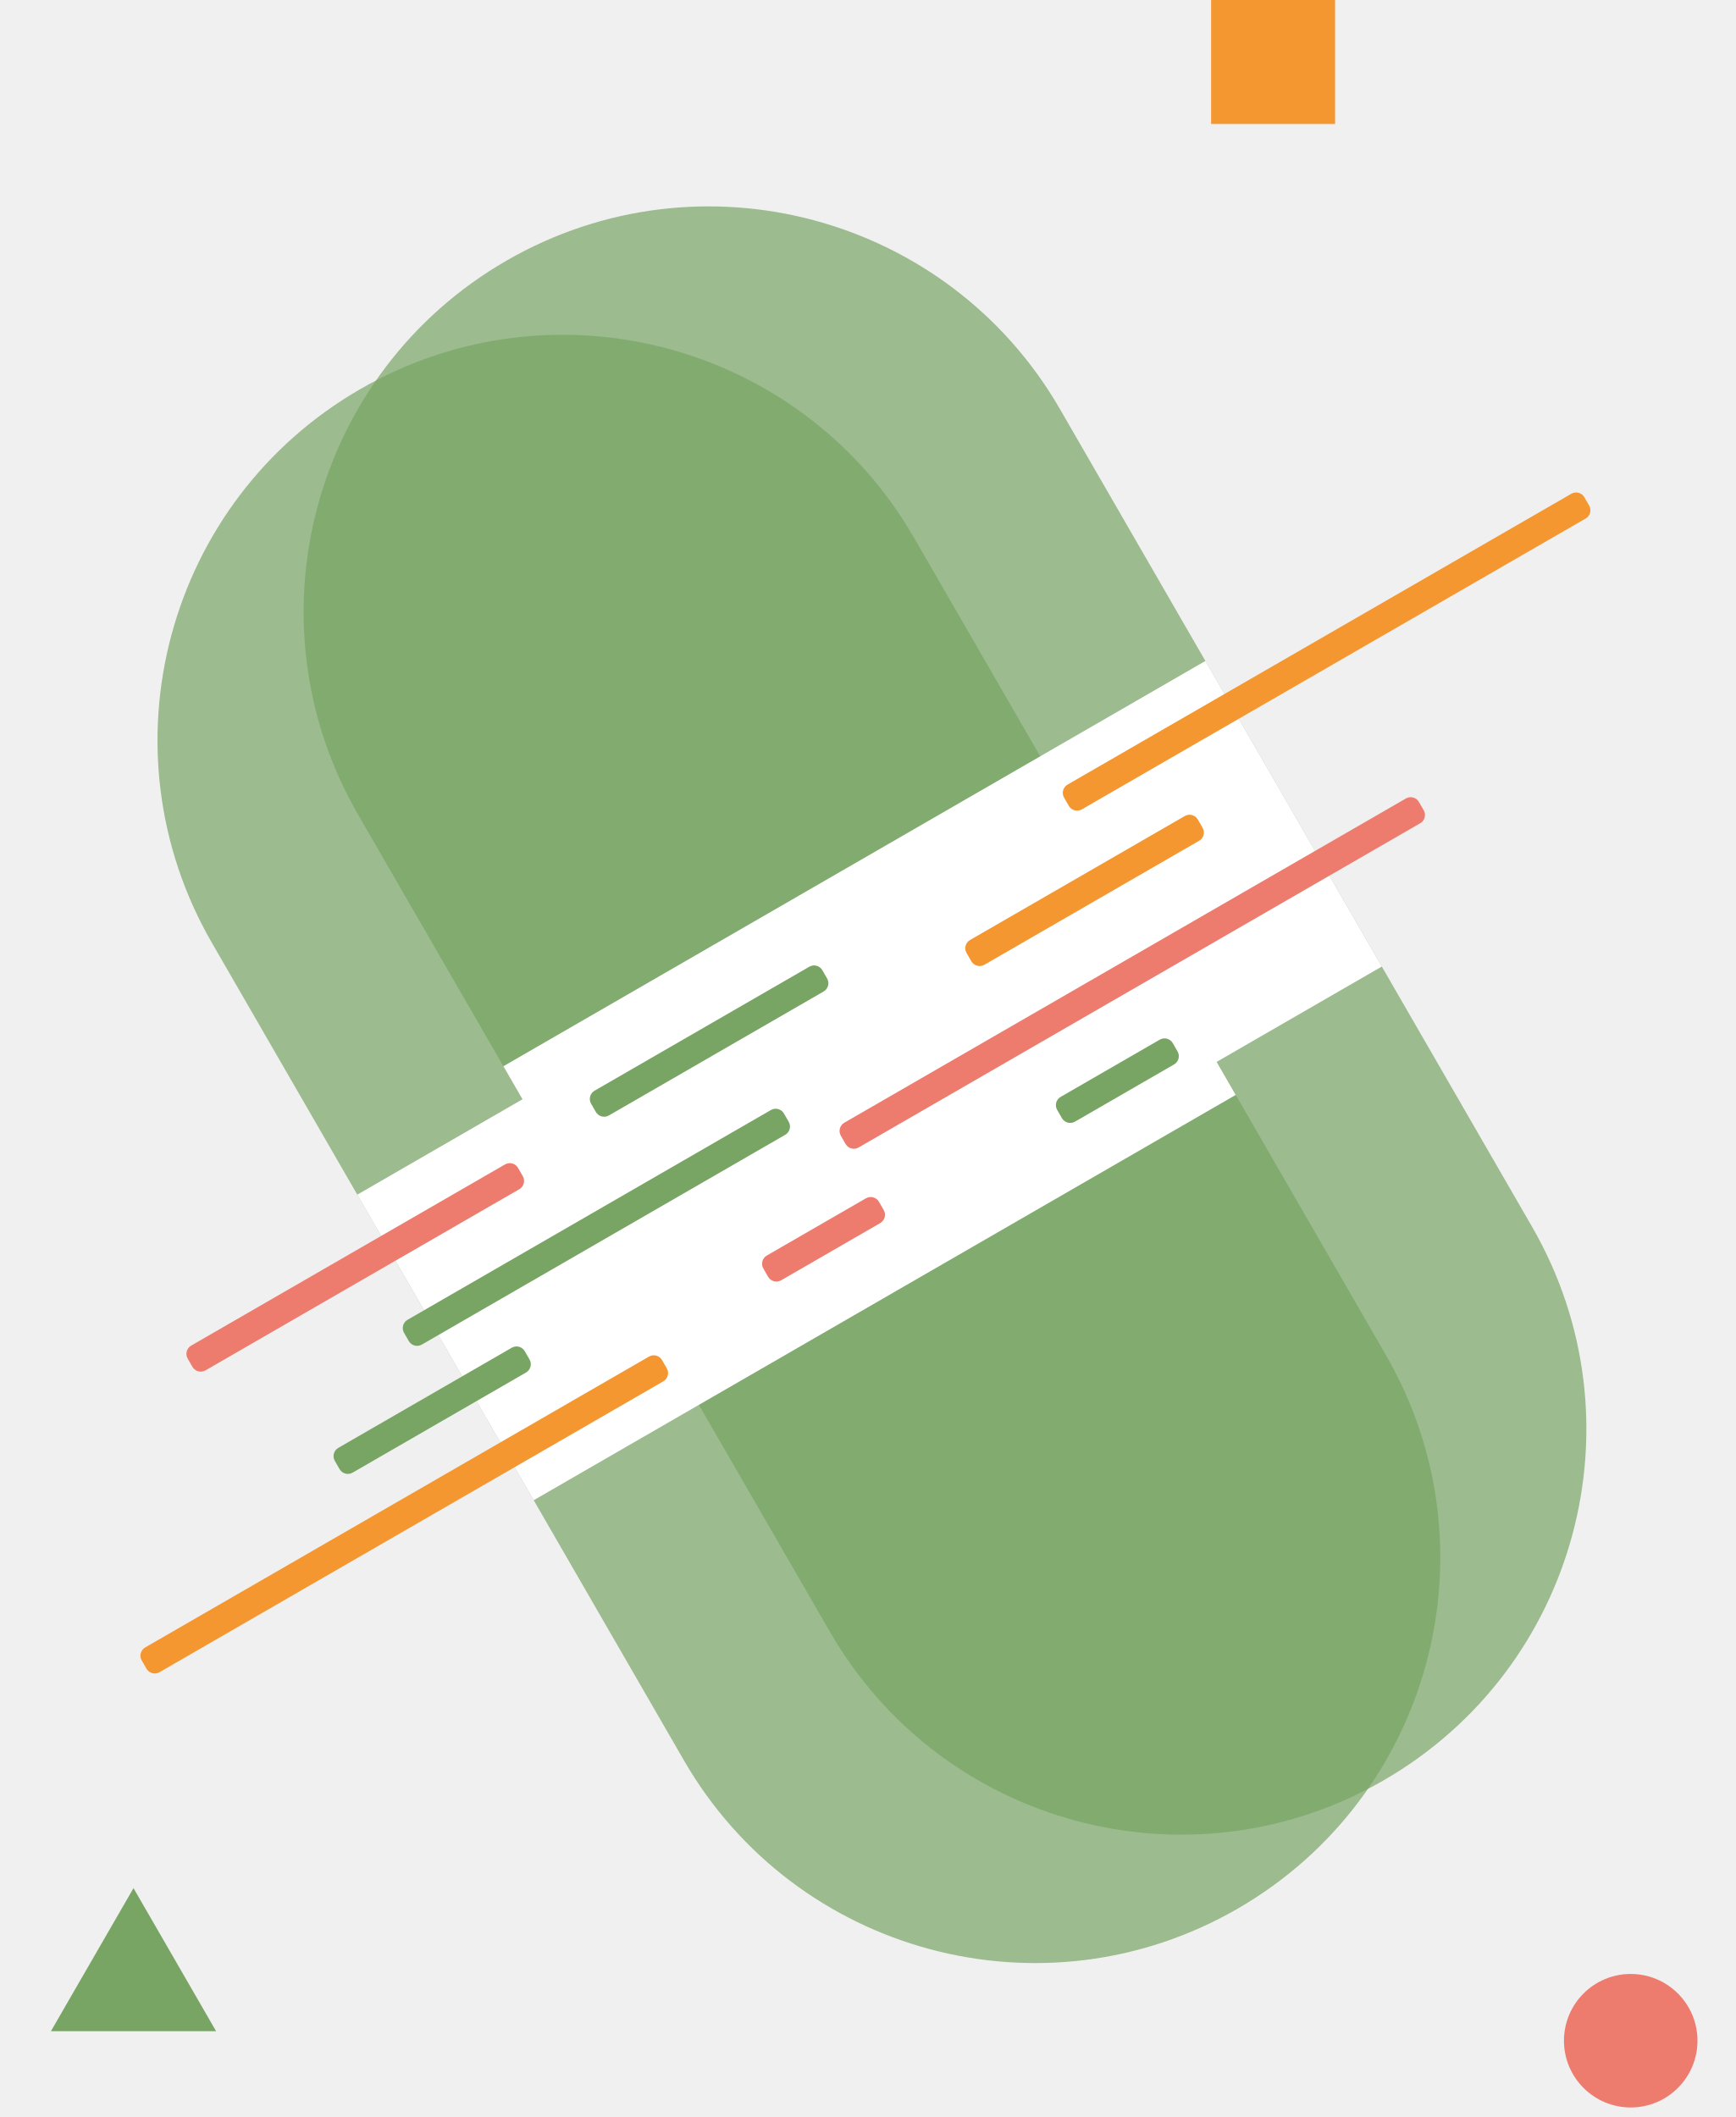
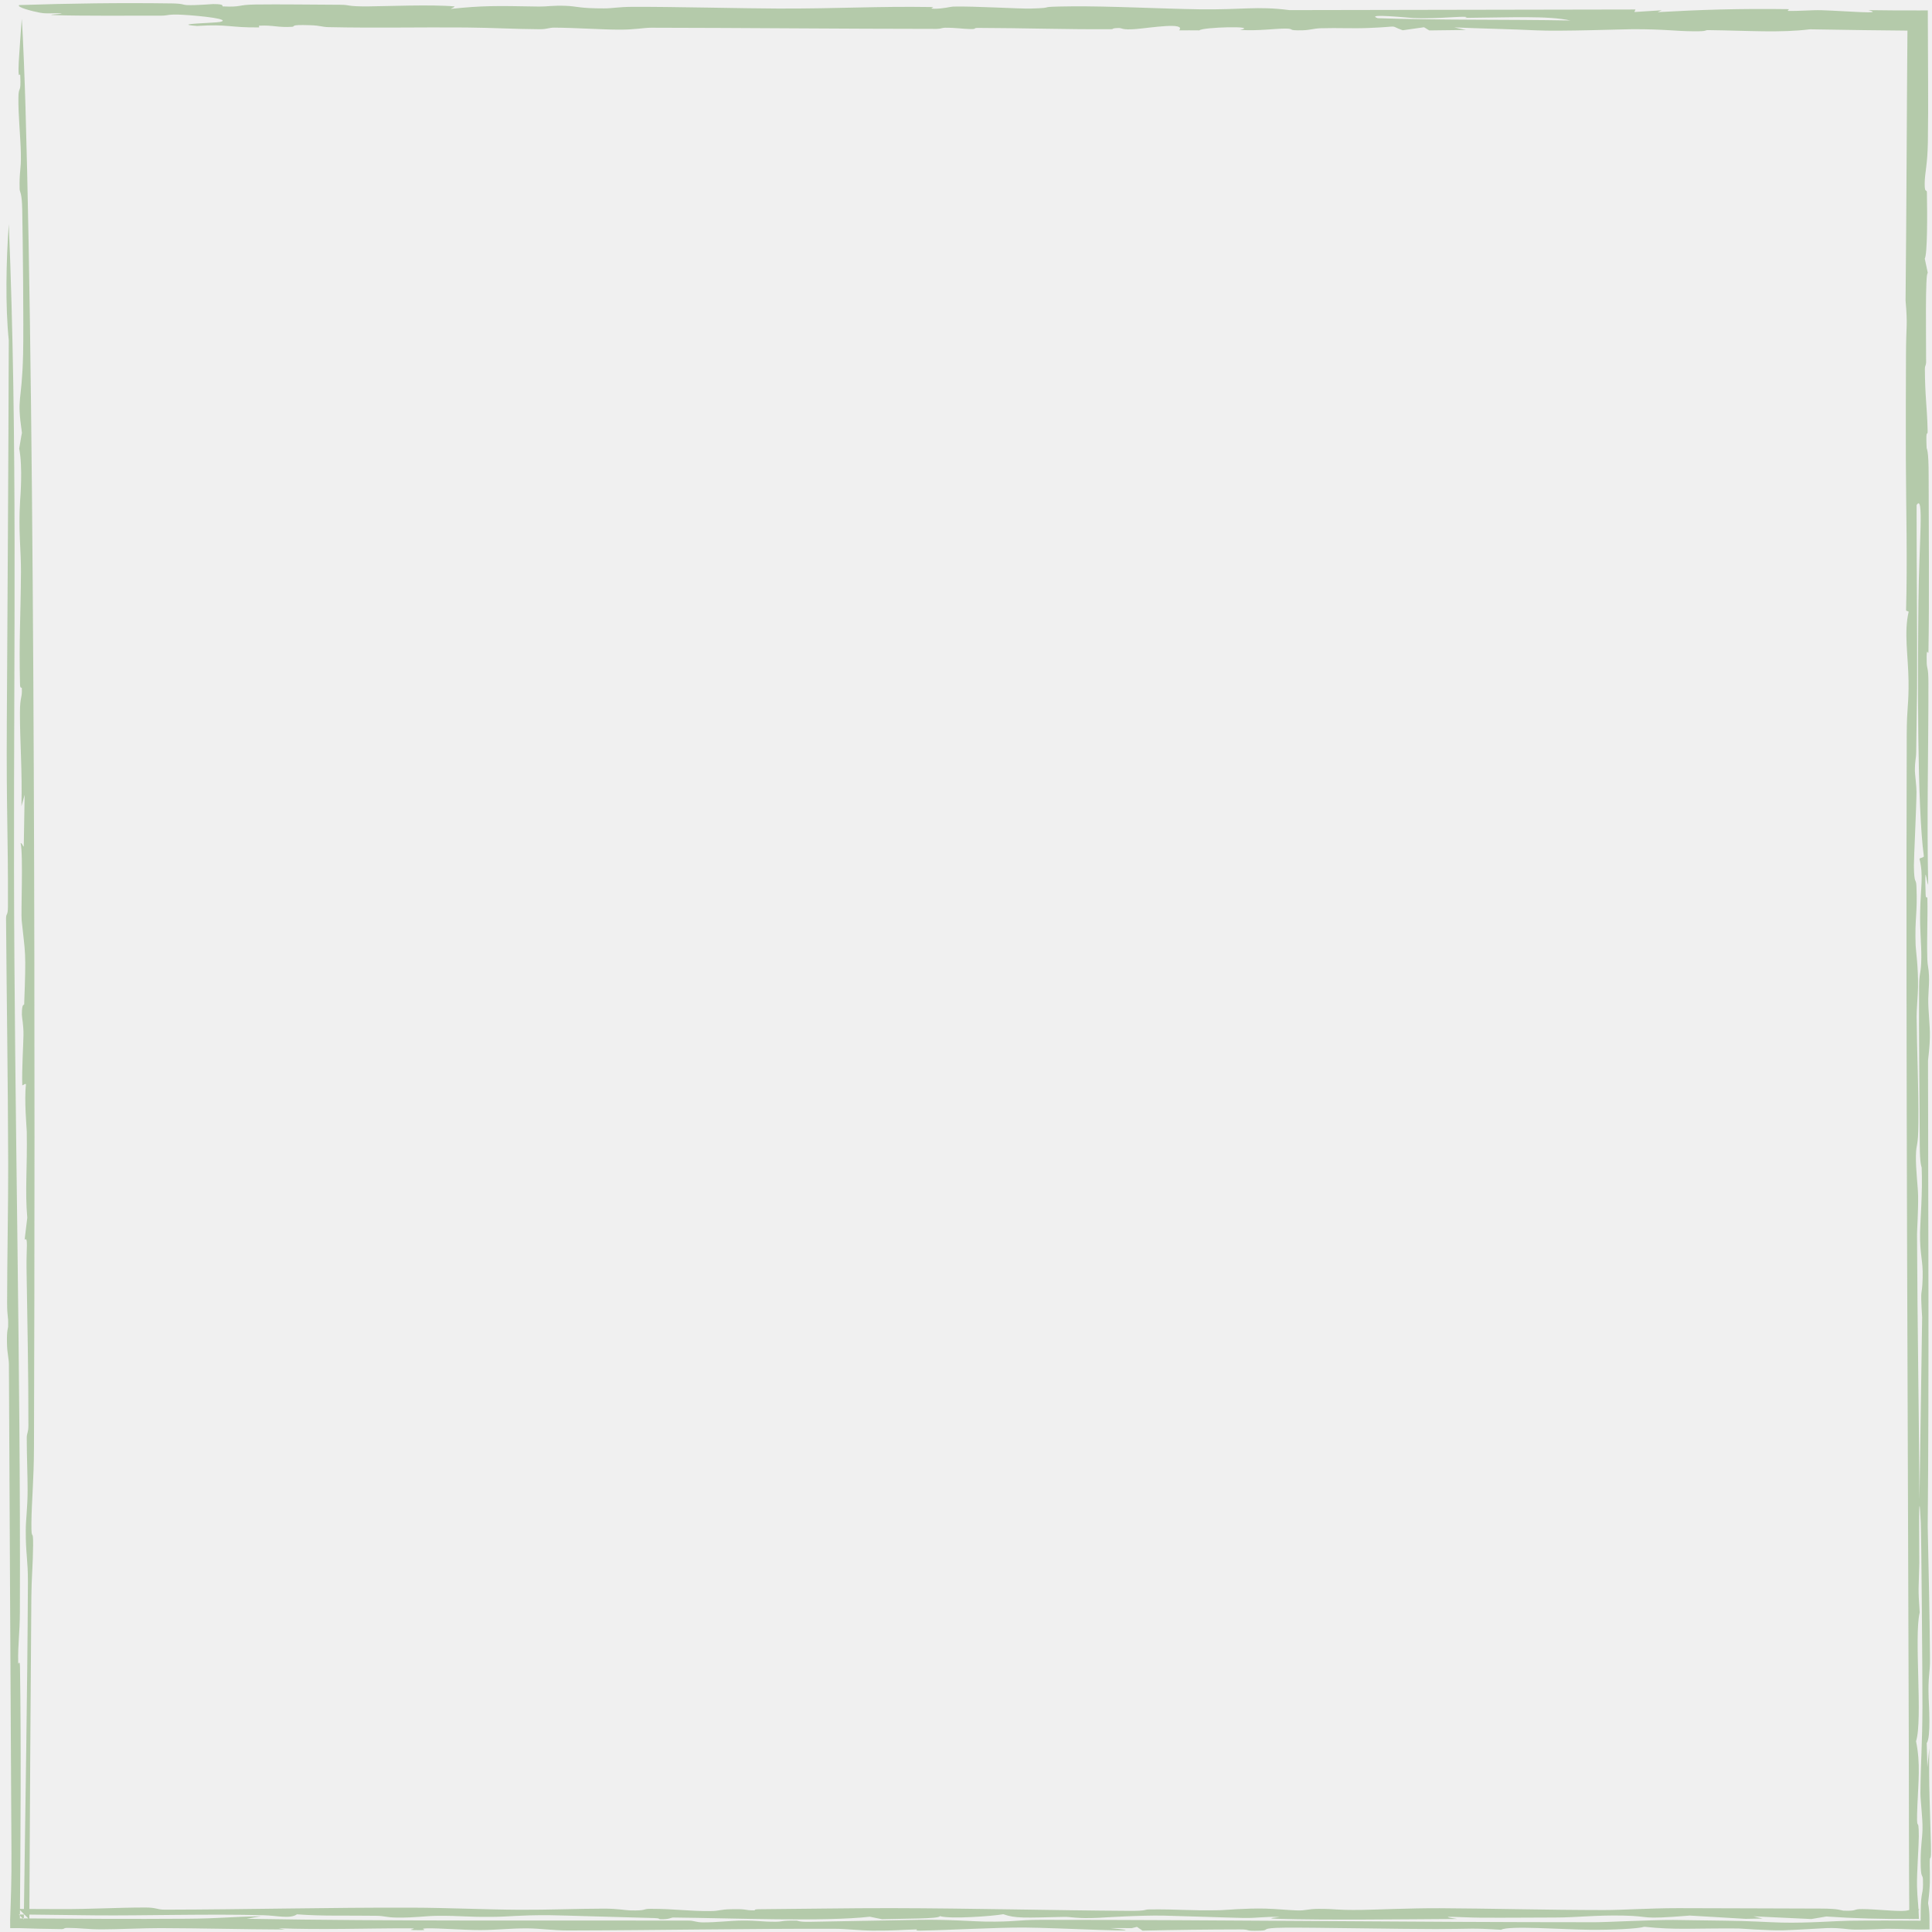
- <svg xmlns="http://www.w3.org/2000/svg" width="182" height="222" viewBox="0 0 182 222" fill="none">
-   <circle cx="171" cy="214" r="7" fill="#ED7C6F" />
-   <rect x="127" width="13" height="13" fill="#F59730" />
-   <path d="M14 198L22.66 213H5.34L14 198Z" fill="#78A564" />
-   <rect x="0.967" y="62.059" width="85" height="184" rx="42.5" transform="rotate(-30 0.966797 62.0586)" fill="#78A564" fill-opacity="0.7" />
-   <rect x="16.287" y="48.594" width="85" height="184" rx="42.5" transform="rotate(-30 16.2871 48.5938)" fill="#78A564" fill-opacity="0.7" />
-   <rect x="37.467" y="125.277" width="85" height="37" transform="rotate(-30 37.4668 125.277)" fill="white" />
-   <rect x="52.787" y="111.812" width="85" height="37" transform="rotate(-30 52.7871 111.812)" fill="white" />
-   <rect x="53.823" y="121.607" width="3" height="40" rx="1" transform="rotate(60 53.8232 121.607)" fill="#ED7C6F" />
-   <rect x="148.292" y="83.232" width="3" height="70" rx="1" transform="rotate(60 148.292 83.2324)" fill="#ED7C6F" />
-   <rect x="91.67" y="125.16" width="3" height="14" rx="1" transform="rotate(60 91.6699 125.16)" fill="#ED7C6F" />
-   <rect x="125.105" y="85.072" width="3" height="28" rx="1" transform="rotate(60 125.105 85.0723)" fill="#F59730" />
-   <rect x="68.921" y="141.758" width="3" height="63" rx="1" transform="rotate(60 68.9209 141.758)" fill="#F59730" />
-   <rect x="165.639" y="51.277" width="3" height="63" rx="1" transform="rotate(60 165.639 51.2773)" fill="#F59730" />
-   <rect x="85.732" y="100.875" width="3" height="28" rx="1" transform="rotate(60 85.7319 100.875)" fill="#78A564" />
-   <rect x="81.706" y="115.902" width="3" height="46" rx="1" transform="rotate(60 81.7056 115.902)" fill="#78A564" />
-   <rect x="122.48" y="108.525" width="3" height="14" rx="1" transform="rotate(60 122.48 108.525)" fill="#78A564" />
-   <rect x="54.529" y="140.83" width="3" height="23" rx="1" transform="rotate(60 54.5288 140.83)" fill="#78A564" />
+ <svg xmlns="http://www.w3.org/2000/svg" width="308" height="308" viewBox="0 0 308 308" fill="none">
+   <path d="M3.06 0.809C11.088 0.543 19.107 0.429 27.365 0.545C29.247 0.571 29.07 0.777 29.843 0.81C31.265 0.872 33.651 0.65 33.986 0.65C36.062 0.647 35.251 1.007 35.53 1.021C38.645 1.167 37.749 0.757 40.727 0.718C44.605 0.666 49.582 0.74 54.255 0.76C55.896 0.768 55.165 1.042 58.707 1.019C61.216 1.003 68.913 0.69 72.457 1.024C72.478 1.15 72.031 1.289 71.842 1.419C76.923 0.894 78.741 0.917 85.944 1.045C87.083 1.065 88.162 0.849 90.17 0.929C92.176 1.009 92.261 1.342 96.296 1.337C97.727 1.335 98.595 1.101 100.79 1.091C107.031 1.061 118.918 1.353 124.041 1.363C134.129 1.383 139.618 0.983 148.577 1.122C149.267 1.132 147.752 1.389 149.016 1.394C150.292 1.399 151.62 1.058 151.934 1.05C155.32 0.963 162.478 1.419 164.362 1.364C168.941 1.229 164.428 1.079 170.774 1.014C176.817 0.953 185.16 1.396 191.15 1.483C198.091 1.583 200.329 0.939 205.556 1.612C223.914 1.573 242.344 1.548 260.723 1.514C260.67 1.648 260.61 1.782 260.547 1.916C262 1.824 263.454 1.731 264.907 1.639C264.687 1.739 264.479 1.839 264.26 1.937C271.085 1.552 277.169 1.354 285.144 1.46C285.3 1.462 284.89 1.729 285.019 1.736C286.817 1.786 288.826 1.581 290.405 1.629C294.221 1.745 300.703 2.328 297.849 1.615C300.461 1.658 303.208 1.668 306 1.664L307.331 1.658L307.336 3C307.347 9.715 307.438 16.689 307.341 22.677C307.281 26.346 306.859 27.445 306.835 29.201C306.81 30.955 307.173 30.062 307.187 30.685C307.268 34.427 307.253 40.587 306.847 41.236C307.009 41.988 307.173 42.784 307.337 43.547C306.886 43.1 307.072 54.665 307.061 57.699C307.059 58.254 306.862 58.331 306.864 58.749C306.889 63.41 307.199 64.549 307.301 68.541C307.338 69.942 306.99 67.77 307.14 71.366C307.153 71.68 307.466 71.513 307.464 75.809C307.461 82.668 307.585 95.787 307.431 103.952C307.418 104.621 307.078 102.584 307.157 105.644C307.185 106.752 307.427 106.222 307.429 108.908C307.439 119.321 307.161 130.424 307.392 141.046C307.119 140.659 306.812 136.875 306.984 142.562C307.012 143.471 307.256 142.793 307.265 143.2C307.336 146.503 307.161 149.367 307.255 152.942C307.283 153.998 307.475 154.26 307.52 155.577C307.588 157.521 307.315 158.382 307.431 160.64C307.613 164.171 307.872 164.717 307.364 169.096C307.396 193.914 307.539 218.618 307.316 243.353C307.461 250.503 307.623 257.102 307.678 264.556C307.695 266.751 307.348 267.171 307.463 270.672C307.488 271.456 307.86 277.051 307.159 277.866C307.22 279.423 307.222 280.408 307.259 281.745C307.362 280.731 307.466 279.685 307.57 278.712C307.458 284.358 307.705 288.968 307.822 293.965C307.907 297.644 307.607 295.032 307.637 297.289C307.666 299.548 307.734 300.574 307.374 303.397C307.546 304.312 307.597 305.101 307.597 306L307.603 307.59L306 307.597C304.723 307.597 303.225 307.494 300.827 307.487C300.388 307.486 297.849 307.647 295.727 307.615C294.201 307.592 293.749 307.333 291.325 307.373C290.928 307.379 285.804 307.7 284.173 307.729C281.633 307.775 277.595 307.443 277.104 307.439C269.964 307.381 267.213 307.709 262.142 307.169C261.118 307.49 256.887 307.678 253.469 307.646C249.151 307.607 240.494 306.952 239.312 307.644C234.315 307.336 234.858 307.526 228.932 307.532C223.538 307.538 209.258 307.273 204.886 307.312C200.516 307.349 202.645 307.734 200.91 307.786C198.069 307.871 199.604 307.587 197.66 307.591C192.161 307.603 187.382 307.657 182.134 307.781C181.852 307.582 181.548 307.381 181.256 307.182C180.984 307.248 180.714 307.315 180.442 307.381C179.313 307.379 178.048 307.383 177.002 307.377C185.824 308.253 168.482 307.312 163.275 307.29C158.884 307.272 151.575 307.688 146.756 307.777C145.586 307.799 146.39 307.584 146.15 307.589C143.327 307.65 142.899 307.797 139.104 307.777C137.097 307.766 135.048 307.496 133.094 307.491C118.74 307.455 104.887 307.726 90.628 307.755C88.203 307.76 86.11 307.431 84.072 307.424C81.156 307.413 79.315 307.683 76.577 307.688C73.849 307.692 69.916 307.369 68.065 307.418C66.215 307.467 69.381 307.779 65.994 307.694C64.438 307.654 67.186 307.422 65.264 307.414C59.263 307.392 50.795 307.681 44.407 307.401C44.69 307.471 45.075 307.533 45.42 307.6C38.614 307.573 32.602 307.405 25.576 307.381C23.119 307.372 18.689 307.577 16.274 307.576C13.859 307.575 12.761 307.353 10.828 307.347C10.033 307.344 10.344 307.542 9.81 307.538C7.207 307.518 5.063 307.451 3 307.38L1.625 307.386L1.619 306C1.73 302.779 1.852 299.757 1.828 295.5C1.68 269.918 1.553 243.538 1.42 217.559C1.415 216.514 1.156 215.811 1.118 214.285C1.058 211.935 1.287 211.82 1.295 211.507C1.346 209.458 1.134 210.294 1.134 207.544C1.134 201.491 1.322 191.726 1.305 185.694C1.268 171.79 1.066 160.102 0.965 146.469C0.956 145.486 1.263 146.153 1.267 144.449C1.299 132.438 1.006 129.896 1.088 114.947C1.171 99.996 1.357 71.779 1.399 54.278C1.4 54.278 1.401 54.278 1.401 54.278C0.835 48.769 0.976 41.642 1.404 35.724C2.801 69.848 2.18 102.497 2.235 138.942C2.293 177.247 3.308 218.082 3.17 256.899C3.157 260.548 2.834 262.014 2.902 265.087C2.913 265.607 3.162 264.262 3.187 265.86C3.389 278.956 3.269 292.57 3.172 306L3 305.828C12.083 305.893 21.082 305.947 29.779 305.884C35.592 305.842 36.503 305.564 41.615 305.493C40.716 305.624 40.129 305.761 39.345 305.893C62.679 306.302 86.047 306.12 109.685 306.178C110.751 306.181 110.888 306.452 112.006 306.463C114.243 306.484 116.386 306.185 118.34 306.175C120.891 306.162 121.333 306.378 123.685 306.364C124.833 306.356 124.49 306.149 126.986 306.184C127.195 306.187 127.332 306.405 128.993 306.377C133.54 306.299 142.834 306.117 146.599 306.062C151.407 305.993 155.265 306.32 157.085 306.342C161.997 306.399 161.895 306.063 166.054 306.063C195.661 306.061 223.965 306.443 254.273 306.44C256.178 306.44 263.22 306.066 266.743 306.081C267.924 306.087 274.098 306.186 275.023 306.194C278.776 306.226 282.02 306.451 284.09 306.499C288.104 306.592 292.59 306.239 294.775 306.203C298.041 306.15 303.466 306.176 306 306.19L306.191 306.19L306.19 306C306.193 305.558 306.195 305.204 306.196 304.964C306.219 301.075 306.655 302.36 306.553 299.569C306.523 298.744 306.188 299.608 306.188 296.702C306.189 294.268 306.441 293.283 306.487 291.621C306.532 289.959 306.142 286.91 306.152 285.874C306.206 280.459 306.462 278.062 306.475 272.166C306.485 267.27 306.306 244.638 306.214 242.756C305.804 234.329 305.988 248.364 305.975 249.155C305.895 253.431 305.738 252.805 306.038 257.07C305.111 260.886 306.554 274.185 305.455 277.594C306.187 281.117 305.818 284.077 305.671 287.788C305.467 292.918 305.894 289.012 305.897 292.754C305.898 294.229 305.565 298.504 305.612 300.72C305.654 302.712 305.864 303.668 305.916 306L306 305.916C305.739 305.922 305.462 305.926 305.163 305.927C299.864 305.953 295.598 305.834 291.145 305.529C290.33 305.664 289.569 305.799 288.764 305.934C285.69 305.789 282.605 305.645 279.531 305.501C280.022 305.619 280.515 305.738 281.006 305.856C280.107 305.873 279.205 305.889 278.306 305.905C275.316 305.728 272.461 305.563 269.387 305.38C261.036 306.062 263.46 305.472 258.818 305.383C254.178 305.294 251.492 305.689 247.907 305.691C243.077 305.694 240.859 305.744 235.988 305.715C233.165 305.699 228.377 305.318 232.308 305.922C223.494 305.97 211.428 306.139 203.545 305.894C201.218 305.822 204.321 305.632 203.924 305.609C201.949 305.497 200.285 305.805 198.247 305.761C194.86 305.687 188.264 305.447 185.597 305.391C181.76 305.309 175.728 305.708 175.111 305.738C171.663 305.9 170.74 305.568 169.633 305.591C163.329 305.724 161.937 305.864 159.951 305.164C158.319 305.466 151.482 305.975 149.83 305.466C149.788 305.926 144.112 305.849 140.621 305.964C139.972 305.83 139.313 305.698 138.665 305.564C131.378 306.387 116.868 305.789 107.281 305.691C107.041 305.689 106.611 306.034 105.168 305.956C105.077 305.95 105.225 305.795 104.257 305.775C101.069 305.71 88.902 305.324 87.502 305.32C82.348 305.307 81.447 305.564 78.311 305.589C74.182 305.621 73.585 305.389 69.656 305.422C67.816 305.437 66.142 305.742 63.248 305.699C61.534 305.674 61.364 305.434 60.007 305.415C55.177 305.345 51.63 305.497 47.343 305.184C46.225 305.947 44.176 305.385 42.054 305.327C33.44 305.092 22.704 305.415 15.312 305.345C11.132 305.306 7.037 305.258 3 305.205L3.795 306C4.032 287.768 4.363 270.716 4.45 252.271C4.467 248.612 4.084 247.731 4.108 243.894C4.119 242.169 4.397 240.391 4.401 237.569C4.405 235.301 4.264 232.051 4.265 229.219C4.265 228.466 4.525 228.399 4.527 227.291C4.542 218.886 4.357 210.679 4.23 202.191C4.183 199.045 4.528 197.099 3.928 197.632C4.075 196.43 4.203 195.261 4.348 194.132C3.97 189.804 4.364 186.269 4.268 180.414C4.256 179.783 3.841 175.363 4.141 172.855C3.927 172.677 3.745 173.067 3.552 172.994C3.47 170.516 3.717 166.71 3.742 165.037C3.768 163.366 3.49 162.248 3.487 161.745C3.48 159.832 3.845 160.278 3.851 160.131C4.201 151.215 4.007 152.154 3.459 146.77C3.321 145.421 3.722 136.267 3.29 134.416C3.466 134.333 3.621 134.843 3.79 134.989C3.835 132.24 3.882 129.469 3.927 126.709C3.758 127.294 3.588 127.997 3.418 128.53C3.565 122.896 3.166 118.211 3.179 113.601C3.187 110.967 3.561 111.288 3.479 109.741C3.463 109.438 3.21 109.95 3.19 109.052C3.026 101.723 3.293 98.512 3.343 91.173C3.367 87.734 2.908 84.724 3.21 79.79C3.238 79.34 3.646 74.499 3.062 71.51C3.246 70.558 3.343 69.719 3.498 69.008C2.63 62.955 3.481 64.628 3.683 56.442C3.788 52.206 3.635 37.958 3.543 33.348C3.486 30.602 3.145 30.652 3.131 30.163C3.053 27.236 3.383 27.233 3.329 24.527C3.275 21.819 2.901 18.398 2.935 15.617C2.961 13.487 3.372 15.166 3.229 12.02C3.198 11.369 2.849 13.23 2.986 9.912C3.007 9.389 3.384 4.087 3.466 3C3.685 5.792 3.97 13.883 4.059 16.926C5.592 69.314 5.608 174.844 5.415 230.786C5.398 235.981 5.039 239.379 5.008 242.766C4.976 246.153 5.305 243.289 5.278 246.363C5.25 249.436 5.018 251.676 4.998 254.551C4.876 271.69 4.749 288.943 4.677 306L3 304.323C5.232 304.332 7.461 304.341 9.686 304.348C14.672 304.364 18.658 304.097 23.195 304.097C24.961 304.097 25.015 304.442 26.27 304.439C39.787 304.412 52.291 304.08 65.735 304.12C71.317 304.137 77.349 304.428 82.879 304.455C87.436 304.478 92.161 304.28 96.259 304.276C98.483 304.273 99.657 304.535 100.462 304.556C103.264 304.624 102.284 304.304 103.717 304.304C107.668 304.305 109.633 304.692 113.333 304.662C114.786 304.65 114.599 304.403 116.708 304.364C119.384 304.316 118.394 304.544 120.305 304.552C120.42 304.553 120.045 304.376 121.059 304.369C127.583 304.323 135.728 304.184 142.022 304.196C155.037 304.22 167.885 304.56 180.012 304.627C183.075 304.643 182.262 304.413 183.235 304.402C187.917 304.349 189.59 304.624 194.493 304.526C195.308 304.509 198.592 304.191 201.728 304.272C203.422 304.315 205.344 304.514 206.786 304.56C208.229 304.606 208.46 304.314 210.194 304.314C213.351 304.313 212.433 304.515 216.949 304.479C218.767 304.465 224.841 304.188 229.524 304.209C237.177 304.243 246.661 304.496 255.684 304.501C258.778 304.503 262.753 304.202 267.552 304.199C273.417 304.195 284.223 304.263 290.234 304.267C293.308 304.269 293.53 304.584 293.896 304.597C296.246 304.685 295.297 304.333 296.874 304.347C299.038 304.366 301.057 304.626 303.023 304.643C304.276 304.654 304.475 304.395 304.747 304.392C305.167 304.389 305.584 304.386 306 304.382L304.382 306C304.309 296.452 304.33 287.892 304.303 278.315C304.154 224.715 303.821 170.602 303.971 117.106C303.983 112.621 304.31 112.452 304.259 108.511C304.208 104.569 303.502 100.762 304.282 97.521C304.124 97.416 304.012 97.427 303.869 97.322C304.091 89.178 303.861 81.034 303.833 73.068C303.812 67.172 303.837 61.944 303.854 56.497C303.87 51.67 304.144 52.087 303.787 47.907C303.948 32.976 303.965 17.93 304.1 3L306 4.9C300.158 4.847 294.334 4.777 288.542 4.672C283.712 5.258 279.082 4.889 272.401 4.802C271.577 4.791 272.462 5.005 270.016 4.987C266.944 4.964 265.354 4.638 260.182 4.656C258.812 4.661 248.669 5.023 244.915 4.837C241.162 4.652 235.726 4.543 231.826 4.366C232.38 4.506 233.082 4.64 233.699 4.778C231.754 4.802 229.799 4.825 227.855 4.85C227.573 4.681 227.29 4.513 227.018 4.343C225.889 4.504 224.759 4.662 223.62 4.824C221.163 3.959 223.682 4.241 218.215 4.46C215.476 4.569 213.302 4.418 210.489 4.506C209.476 4.538 208.828 4.793 207.711 4.825C204.972 4.904 206.568 4.553 204.877 4.555C203.172 4.558 200.726 4.943 197.673 4.772C200.86 4.085 191.649 4.309 191.21 4.843C190.113 4.843 189.194 4.821 187.983 4.836C189.101 3.489 183.359 4.445 181.08 4.63C178.802 4.814 178.894 4.452 178.361 4.466C176.826 4.506 177.944 4.656 176.868 4.661C169.738 4.691 163.024 4.47 155.989 4.45C154.976 4.447 155.874 4.652 154.694 4.632C153.513 4.611 152.381 4.408 150.635 4.422C150.166 4.426 150.019 4.605 149.289 4.605C133.994 4.597 119.472 4.444 103.873 4.421C102.462 4.419 101.354 4.739 98.626 4.727C95.898 4.716 91.758 4.428 88.371 4.406C87.472 4.4 87.228 4.666 86.036 4.659C81.981 4.635 78.487 4.418 74.274 4.383C67.156 4.323 59.703 4.486 52.48 4.328C51.11 4.299 51.329 4.077 49.354 4.015C45.946 3.907 47.228 4.23 46.538 4.274C44.281 4.414 43.572 3.984 41.388 4.094C41.054 4.111 41.53 4.366 41.231 4.37C36.589 4.415 36.345 3.817 31.411 4.138C27.022 3.794 34.352 3.677 35.105 3.494C36.943 3.051 32.084 2.529 29.219 2.362C26.752 2.218 26.771 2.494 25.788 2.494C20.593 2.495 12.856 2.548 8.904 2.417C6.51 2.338 10.825 2.223 9.602 2.132C8.39 2.042 7.605 2.249 6.361 2.022C5.117 1.795 2.579 1.128 3.06 0.809ZM306.705 136.538C305.616 128.572 305.729 107.445 305.833 96.102C305.92 86.692 306.759 78.581 305.543 80.525C305.535 90.697 305.657 98.924 305.62 109.68C305.616 110.799 305.503 117.471 305.483 119.792C305.471 121.098 305.271 121.14 305.273 122.917C305.274 123.304 305.536 125.448 305.529 126.232C305.506 128.918 305.103 136.907 305.115 138.022C305.149 141.115 305.461 139.928 305.518 141.263C305.705 145.748 305.236 146.242 305.389 150.686C305.416 151.48 305.824 154.115 305.771 157.408C305.749 158.746 305.538 161.025 305.548 162.05C305.602 167.632 305.882 173.864 305.835 178.976C305.797 183.167 305.482 182.04 305.439 184.256C305.398 186.472 305.764 189.149 305.785 190.664C305.818 193.089 305.611 196.038 305.614 196.79C305.675 211.615 305.916 224.798 306.003 239.099C306.147 229.387 306.279 219.686 306.428 210.036C306.102 204.558 306.408 207.285 306.51 203.679C306.59 200.825 306.037 200.135 306.098 196.383C306.098 196.386 306.098 196.39 306.098 196.393C306.131 194.459 306.514 190.266 306.354 186.147C306.347 186.001 306.06 185.634 306.05 182.55C306.028 175.619 305.881 164.999 305.942 157.2C305.96 154.91 306.262 155.377 306.299 152.669C306.326 150.694 306.047 148.406 306.11 145.313C306.189 141.434 306.669 139.574 306.003 136.908C306.241 136.688 306.473 136.799 306.705 136.538ZM225.303 2.875C224.758 2.849 217.462 2.105 219.625 2.899C229.432 3.244 240.034 3.073 250.352 3.267C246.829 2.481 240.869 2.791 233.634 2.848C233.631 2.848 233.628 2.848 233.625 2.848C233.283 2.851 234.711 2.646 232.77 2.683C231.829 2.701 228.22 3.015 225.303 2.875Z" fill="#78A564" fill-opacity="0.5" />
</svg>
